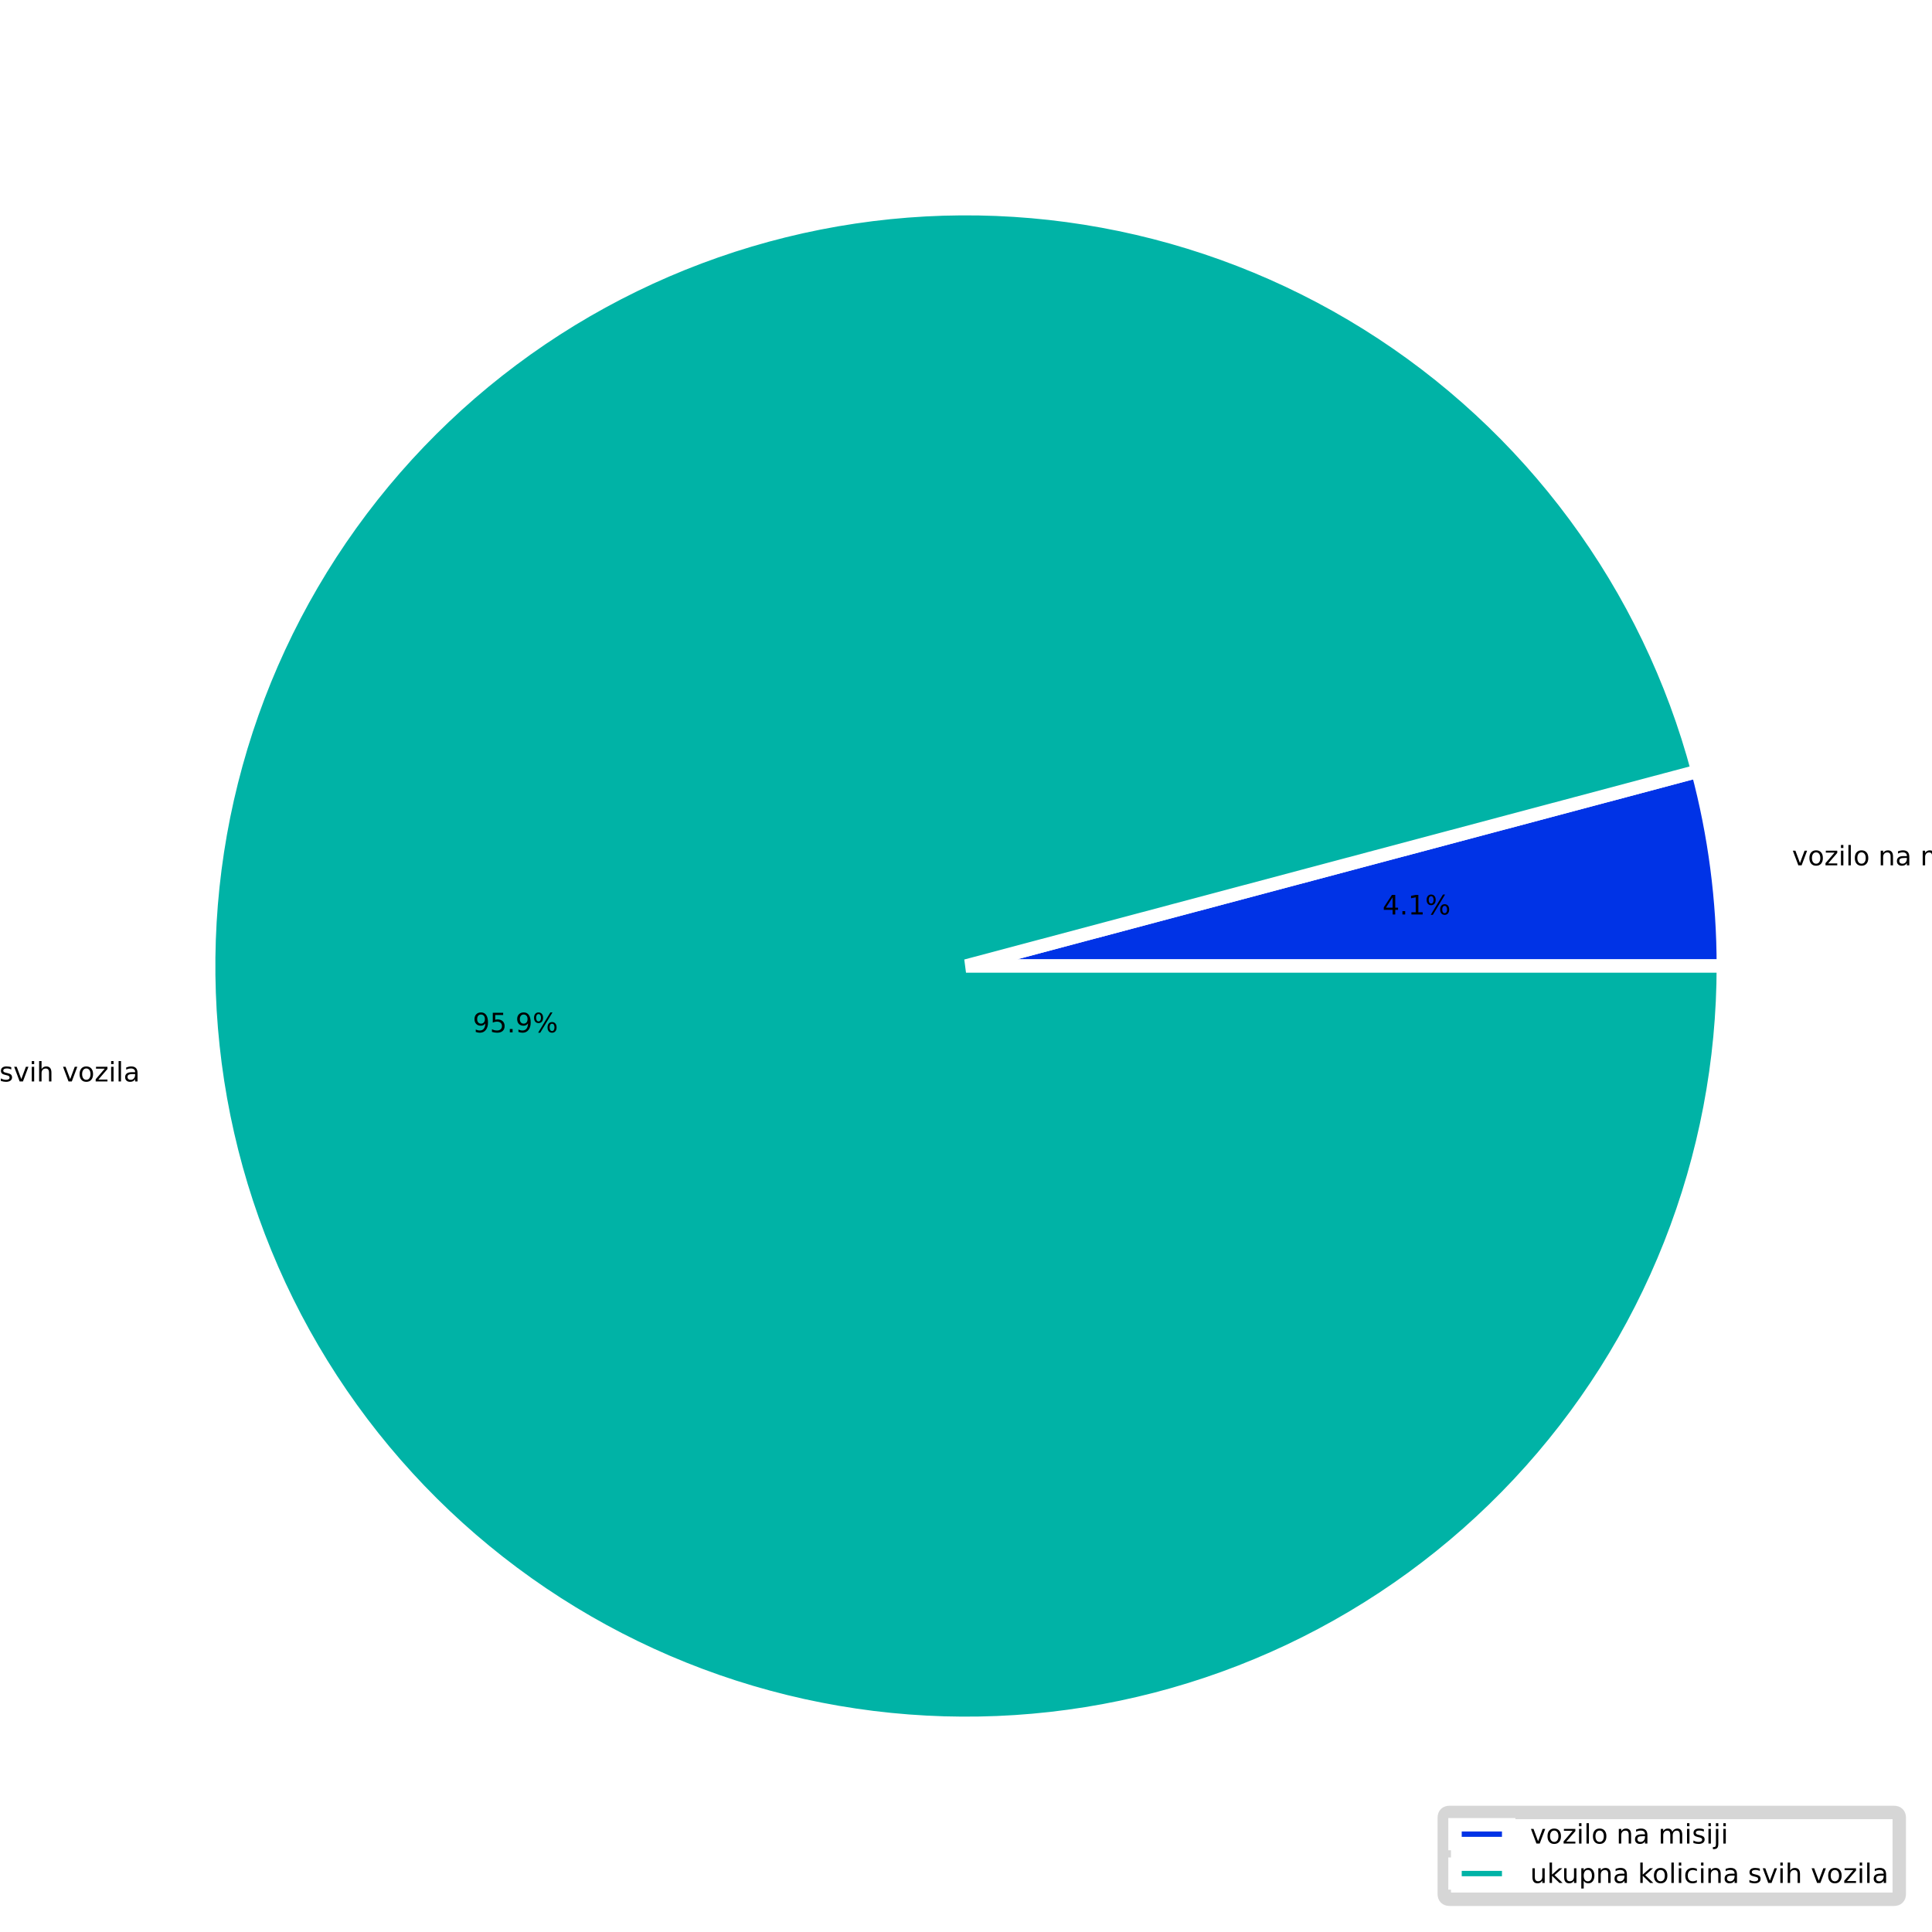
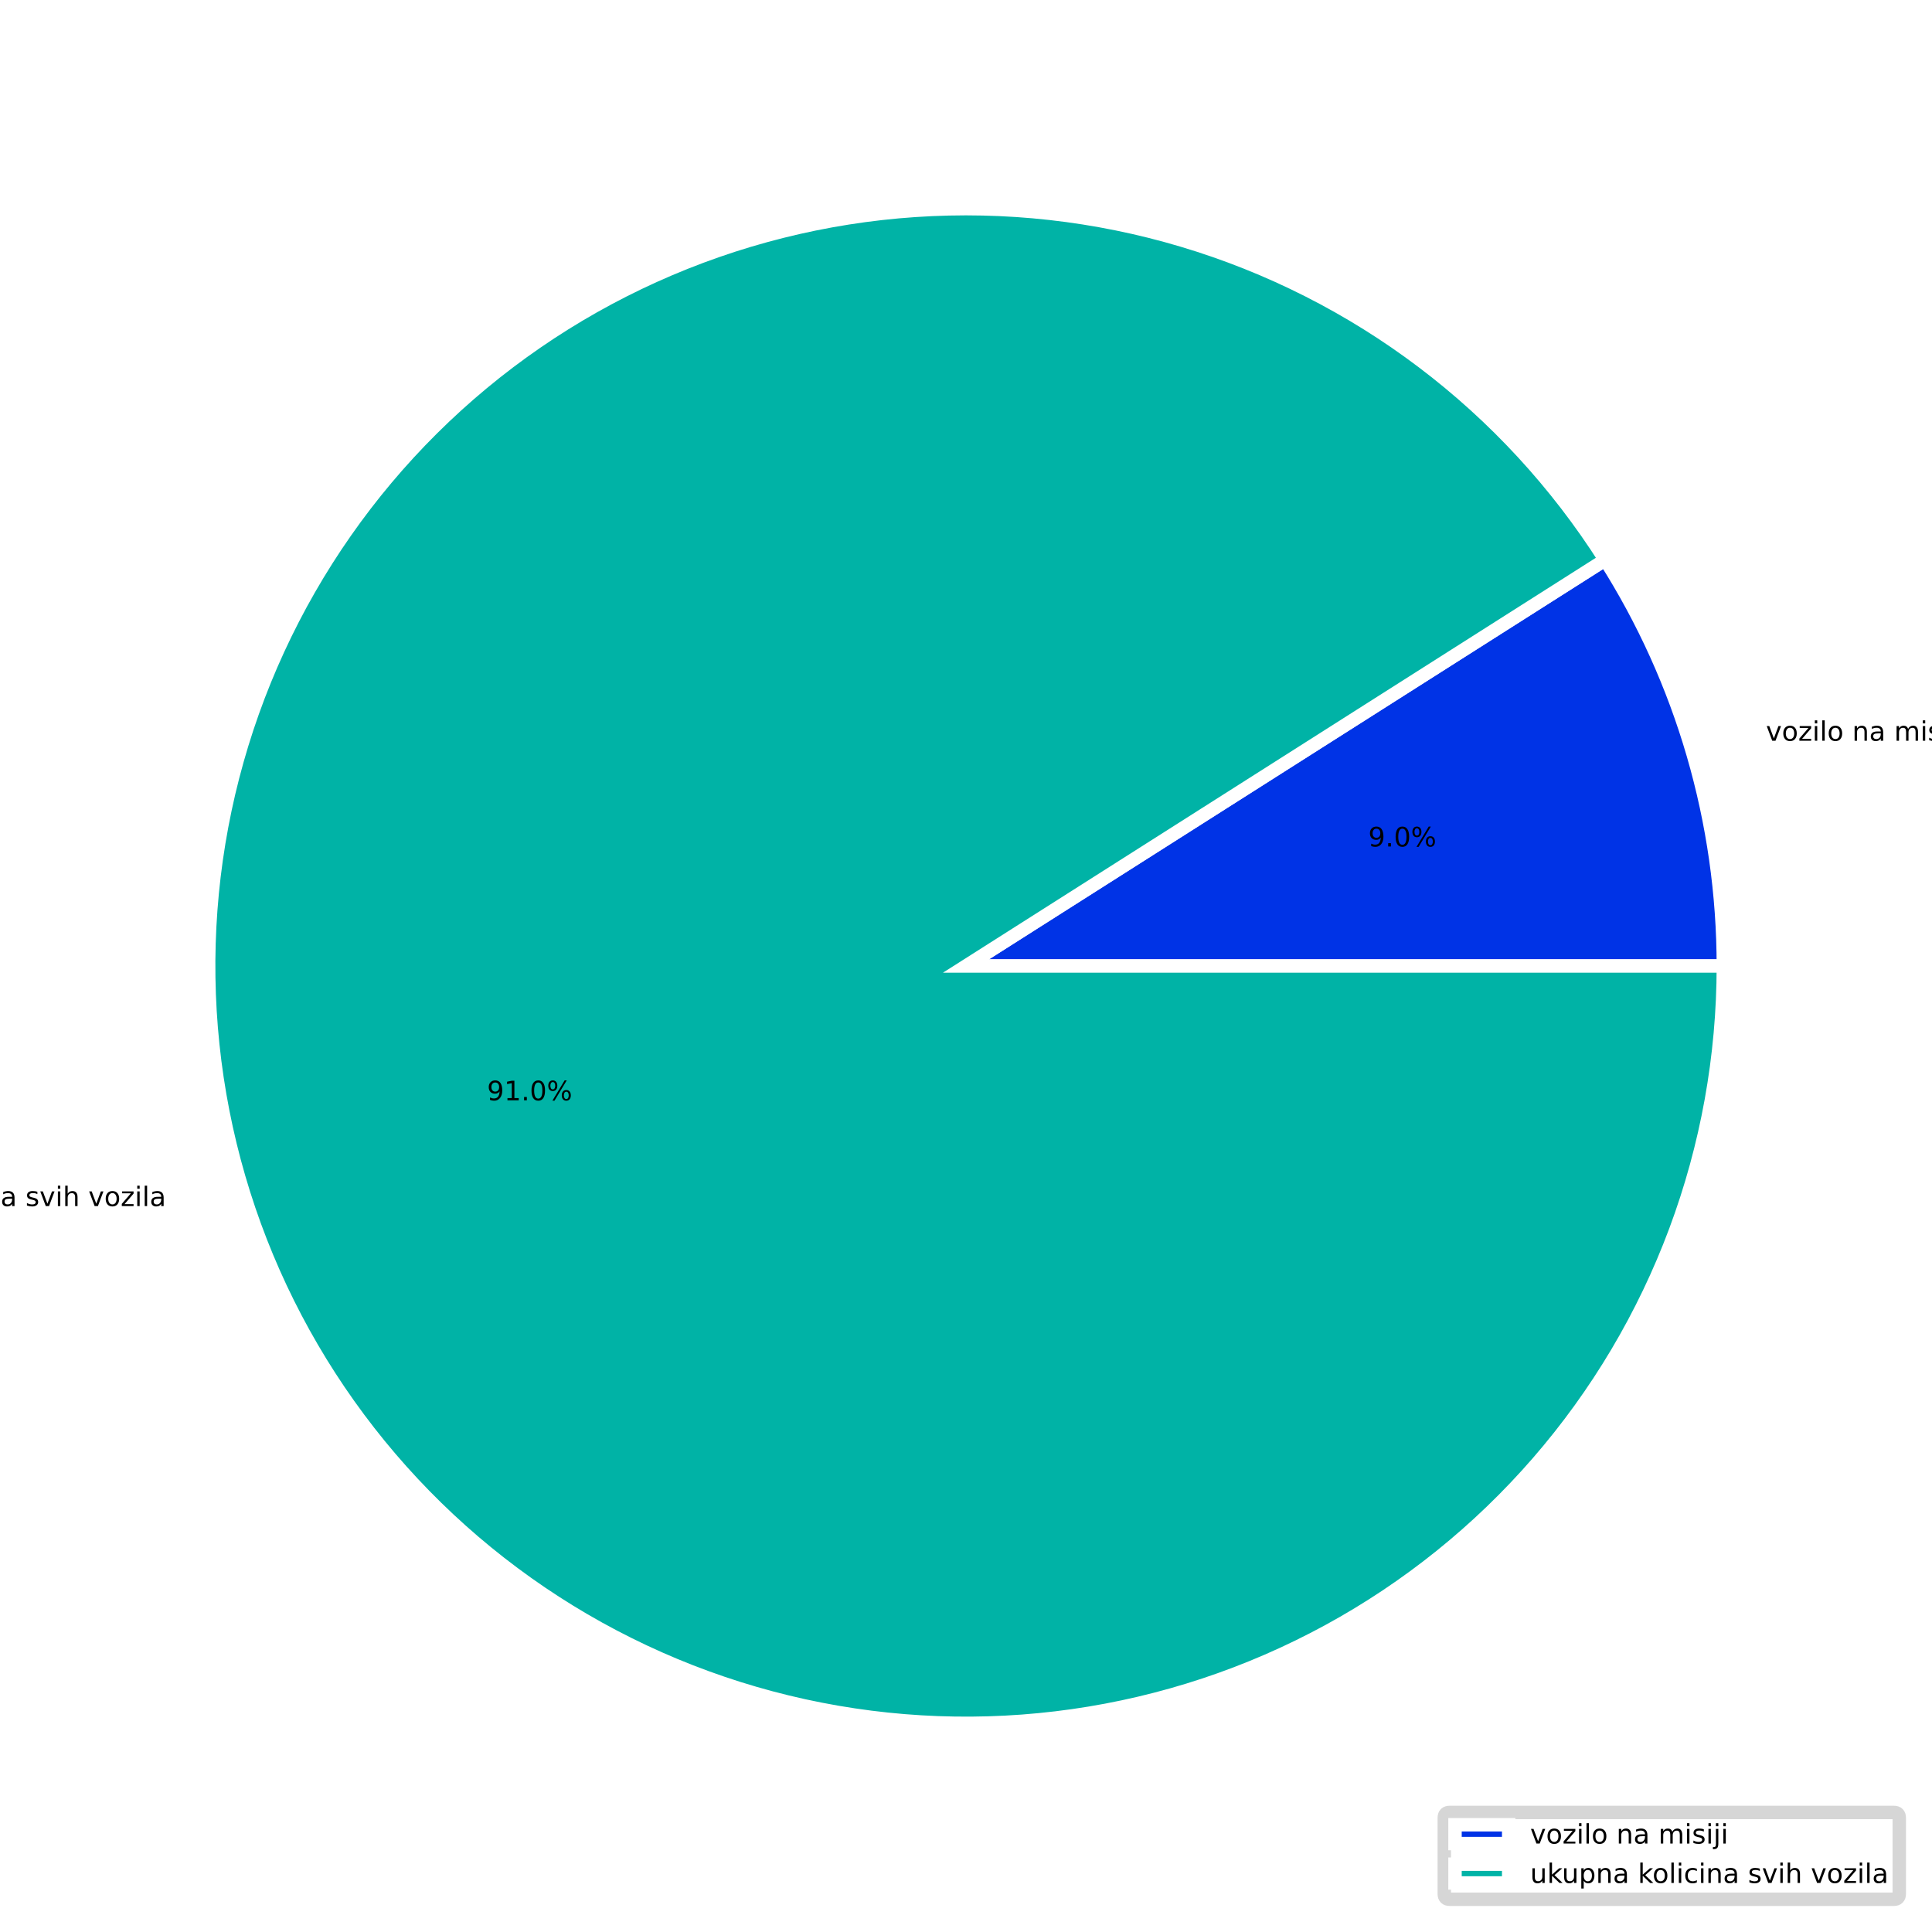
<svg xmlns="http://www.w3.org/2000/svg" xmlns:xlink="http://www.w3.org/1999/xlink" width="144pt" height="144pt" viewBox="0 0 144 144" version="1.1">
  <defs>
    <style type="text/css">*{stroke-linejoin: round; stroke-linecap: butt}</style>
  </defs>
  <g id="figure_1">
    <g id="patch_1">
      <path d="M 0 144  L 144 144  L 144 0  L 0 0  z " style="fill: #ffffff" />
    </g>
    <g id="axes_1">
      <g id="matplotlib.axis_1" />
      <g id="matplotlib.axis_2" />
      <g id="patch_2">
-         <path d="M 128.448 72  C 128.448 69.552 128.289 67.106 127.971 64.679  C 127.654 62.251 127.179 59.847 126.549 57.481  L 72 72  L 128.448 72  z " style="fill: #0033e6; stroke: #ffffff; stroke-linejoin: miter" />
+         <path d="M 128.448 72  C 128.448 66.665 127.692 61.357 126.202 56.235  C 124.712 51.112 122.503 46.227 119.642 41.724  L 72 72  L 128.448 72  z " style="fill: #0033e6; stroke: #ffffff; stroke-linejoin: miter" />
      </g>
      <g id="patch_3">
-         <path d="M 126.549 57.481  C 124.722 50.616 121.615 44.157 117.392 38.445  C 113.169 32.732 107.905 27.868 101.878 24.108  C 95.851 20.348 89.168 17.759 82.18 16.478  C 75.193 15.196 68.026 15.246 61.057 16.623  C 54.088 18 47.441 20.681 41.466 24.523  C 35.491 28.366 30.295 33.302 26.151 39.072  C 22.007 44.843 18.989 51.343 17.257 58.233  C 15.524 65.122 15.107 72.277 16.029 79.321  C 16.95 86.365 19.193 93.172 22.639 99.384  C 26.086 105.596 30.674 111.102 36.162 115.612  C 41.651 120.123 47.942 123.556 54.704 125.733  C 61.467 127.91 68.579 128.79 75.668 128.329  C 82.757 127.867 89.696 126.071 96.119 123.036  C 102.542 120.001 108.334 115.78 113.191 110.596  C 118.049 105.412 121.884 99.358 124.495 92.751  C 127.107 86.144 128.448 79.104 128.448 72  L 72 72  L 126.549 57.481  z " style="fill: #00b3a6; stroke: #ffffff; stroke-linejoin: miter" />
+         <path d="M 119.642 41.724  C 116.026 36.035 111.42 31.038 106.043 26.973  C 100.666 22.907 94.604 19.838 88.144 17.91  C 81.685 15.982 74.932 15.227 68.206 15.68  C 61.48 16.133 54.889 17.787 48.747 20.564  C 42.604 23.341 37.008 27.196 32.225 31.946  C 27.442 36.696 23.548 42.264 20.728 48.387  C 17.908 54.51 16.208 61.089 15.708 67.812  C 15.207 74.534 15.916 81.292 17.798 87.765  C 19.681 94.238 22.708 100.322 26.736 105.727  C 30.764 111.133 35.727 115.773 41.391 119.429  C 47.055 123.084 53.329 125.695 59.913 127.139  C 66.498 128.582 73.289 128.834 79.962 127.884  C 86.636 126.933 93.086 124.794 99.005 121.569  C 104.925 118.344 110.219 114.085 114.637 108.993  C 119.055 103.901 122.525 98.059 124.883 91.743  C 127.24 85.428 128.448 78.741 128.448 72  L 72 72  L 119.642 41.724  z " style="fill: #00b3a6; stroke: #ffffff; stroke-linejoin: miter" />
      </g>
      <g id="text_1">
-         <g transform="translate(133.5683 64.49847) scale(0.02 -0.02)">
+         <g transform="translate(131.6219 55.20999) scale(0.02 -0.02)">
          <defs>
            <path id="DejaVuSans-76" d="M 191 3500  L 800 3500  L 1894 563  L 2988 3500  L 3597 3500  L 2284 0  L 1503 0  L 191 3500  z " transform="scale(0.015625)" />
            <path id="DejaVuSans-6f" d="M 1959 3097  Q 1497 3097 1228 2736  Q 959 2375 959 1747  Q 959 1119 1226 758  Q 1494 397 1959 397  Q 2419 397 2687 759  Q 2956 1122 2956 1747  Q 2956 2369 2687 2733  Q 2419 3097 1959 3097  z M 1959 3584  Q 2709 3584 3137 3096  Q 3566 2609 3566 1747  Q 3566 888 3137 398  Q 2709 -91 1959 -91  Q 1206 -91 779 398  Q 353 888 353 1747  Q 353 2609 779 3096  Q 1206 3584 1959 3584  z " transform="scale(0.015625)" />
            <path id="DejaVuSans-7a" d="M 353 3500  L 3084 3500  L 3084 2975  L 922 459  L 3084 459  L 3084 0  L 275 0  L 275 525  L 2438 3041  L 353 3041  L 353 3500  z " transform="scale(0.015625)" />
            <path id="DejaVuSans-69" d="M 603 3500  L 1178 3500  L 1178 0  L 603 0  L 603 3500  z M 603 4863  L 1178 4863  L 1178 4134  L 603 4134  L 603 4863  z " transform="scale(0.015625)" />
            <path id="DejaVuSans-6c" d="M 603 4863  L 1178 4863  L 1178 0  L 603 0  L 603 4863  z " transform="scale(0.015625)" />
            <path id="DejaVuSans-20" transform="scale(0.015625)" />
            <path id="DejaVuSans-6e" d="M 3513 2113  L 3513 0  L 2938 0  L 2938 2094  Q 2938 2591 2744 2837  Q 2550 3084 2163 3084  Q 1697 3084 1428 2787  Q 1159 2491 1159 1978  L 1159 0  L 581 0  L 581 3500  L 1159 3500  L 1159 2956  Q 1366 3272 1645 3428  Q 1925 3584 2291 3584  Q 2894 3584 3203 3211  Q 3513 2838 3513 2113  z " transform="scale(0.015625)" />
            <path id="DejaVuSans-61" d="M 2194 1759  Q 1497 1759 1228 1600  Q 959 1441 959 1056  Q 959 750 1161 570  Q 1363 391 1709 391  Q 2188 391 2477 730  Q 2766 1069 2766 1631  L 2766 1759  L 2194 1759  z M 3341 1997  L 3341 0  L 2766 0  L 2766 531  Q 2569 213 2275 61  Q 1981 -91 1556 -91  Q 1019 -91 701 211  Q 384 513 384 1019  Q 384 1609 779 1909  Q 1175 2209 1959 2209  L 2766 2209  L 2766 2266  Q 2766 2663 2505 2880  Q 2244 3097 1772 3097  Q 1472 3097 1187 3025  Q 903 2953 641 2809  L 641 3341  Q 956 3463 1253 3523  Q 1550 3584 1831 3584  Q 2591 3584 2966 3190  Q 3341 2797 3341 1997  z " transform="scale(0.015625)" />
            <path id="DejaVuSans-6d" d="M 3328 2828  Q 3544 3216 3844 3400  Q 4144 3584 4550 3584  Q 5097 3584 5394 3201  Q 5691 2819 5691 2113  L 5691 0  L 5113 0  L 5113 2094  Q 5113 2597 4934 2840  Q 4756 3084 4391 3084  Q 3944 3084 3684 2787  Q 3425 2491 3425 1978  L 3425 0  L 2847 0  L 2847 2094  Q 2847 2600 2669 2842  Q 2491 3084 2119 3084  Q 1678 3084 1418 2786  Q 1159 2488 1159 1978  L 1159 0  L 581 0  L 581 3500  L 1159 3500  L 1159 2956  Q 1356 3278 1631 3431  Q 1906 3584 2284 3584  Q 2666 3584 2933 3390  Q 3200 3197 3328 2828  z " transform="scale(0.015625)" />
            <path id="DejaVuSans-73" d="M 2834 3397  L 2834 2853  Q 2591 2978 2328 3040  Q 2066 3103 1784 3103  Q 1356 3103 1142 2972  Q 928 2841 928 2578  Q 928 2378 1081 2264  Q 1234 2150 1697 2047  L 1894 2003  Q 2506 1872 2764 1633  Q 3022 1394 3022 966  Q 3022 478 2636 193  Q 2250 -91 1575 -91  Q 1294 -91 989 -36  Q 684 19 347 128  L 347 722  Q 666 556 975 473  Q 1284 391 1588 391  Q 1994 391 2212 530  Q 2431 669 2431 922  Q 2431 1156 2273 1281  Q 2116 1406 1581 1522  L 1381 1569  Q 847 1681 609 1914  Q 372 2147 372 2553  Q 372 3047 722 3315  Q 1072 3584 1716 3584  Q 2034 3584 2315 3537  Q 2597 3491 2834 3397  z " transform="scale(0.015625)" />
            <path id="DejaVuSans-6a" d="M 603 3500  L 1178 3500  L 1178 -63  Q 1178 -731 923 -1031  Q 669 -1331 103 -1331  L -116 -1331  L -116 -844  L 38 -844  Q 366 -844 484 -692  Q 603 -541 603 -63  L 603 3500  z M 603 4863  L 1178 4863  L 1178 4134  L 603 4134  L 603 4863  z " transform="scale(0.015625)" />
          </defs>
          <use xlink:href="#DejaVuSans-76" />
          <use xlink:href="#DejaVuSans-6f" x="59.18" />
          <use xlink:href="#DejaVuSans-7a" x="120.361" />
          <use xlink:href="#DejaVuSans-69" x="172.852" />
          <use xlink:href="#DejaVuSans-6c" x="200.635" />
          <use xlink:href="#DejaVuSans-6f" x="228.418" />
          <use xlink:href="#DejaVuSans-20" x="289.6" />
          <use xlink:href="#DejaVuSans-6e" x="321.387" />
          <use xlink:href="#DejaVuSans-61" x="384.766" />
          <use xlink:href="#DejaVuSans-20" x="446.045" />
          <use xlink:href="#DejaVuSans-6d" x="477.832" />
          <use xlink:href="#DejaVuSans-69" x="575.244" />
          <use xlink:href="#DejaVuSans-73" x="603.027" />
          <use xlink:href="#DejaVuSans-69" x="655.127" />
          <use xlink:href="#DejaVuSans-6a" x="682.91" />
          <use xlink:href="#DejaVuSans-69" x="710.693" />
        </g>
      </g>
      <g id="text_2">
-         <g transform="translate(103.0423 68.15911) scale(0.02 -0.02)">
+         <g transform="translate(101.9806 63.09266) scale(0.02 -0.02)">
          <defs>
-             <path id="DejaVuSans-34" d="M 2419 4116  L 825 1625  L 2419 1625  L 2419 4116  z M 2253 4666  L 3047 4666  L 3047 1625  L 3713 1625  L 3713 1100  L 3047 1100  L 3047 0  L 2419 0  L 2419 1100  L 313 1100  L 313 1709  L 2253 4666  z " transform="scale(0.015625)" />
+             <path id="DejaVuSans-39" d="M 703 97  L 703 672  Q 941 559 1184 500  Q 1428 441 1663 441  Q 2288 441 2617 861  Q 2947 1281 2994 2138  Q 2813 1869 2534 1725  Q 2256 1581 1919 1581  Q 1219 1581 811 2004  Q 403 2428 403 3163  Q 403 3881 828 4315  Q 1253 4750 1959 4750  Q 2769 4750 3195 4129  Q 3622 3509 3622 2328  Q 3622 1225 3098 567  Q 2575 -91 1691 -91  Q 1453 -91 1209 -44  Q 966 3 703 97  z M 1959 2075  Q 2384 2075 2632 2365  Q 2881 2656 2881 3163  Q 2881 3666 2632 3958  Q 2384 4250 1959 4250  Q 1534 4250 1286 3958  Q 1038 3666 1038 3163  Q 1038 2656 1286 2365  Q 1534 2075 1959 2075  z " transform="scale(0.015625)" />
            <path id="DejaVuSans-2e" d="M 684 794  L 1344 794  L 1344 0  L 684 0  L 684 794  z " transform="scale(0.015625)" />
-             <path id="DejaVuSans-31" d="M 794 531  L 1825 531  L 1825 4091  L 703 3866  L 703 4441  L 1819 4666  L 2450 4666  L 2450 531  L 3481 531  L 3481 0  L 794 0  L 794 531  z " transform="scale(0.015625)" />
+             <path id="DejaVuSans-30" d="M 2034 4250  Q 1547 4250 1301 3770  Q 1056 3291 1056 2328  Q 1056 1369 1301 889  Q 1547 409 2034 409  Q 2525 409 2770 889  Q 3016 1369 3016 2328  Q 3016 3291 2770 3770  Q 2525 4250 2034 4250  z M 2034 4750  Q 2819 4750 3233 4129  Q 3647 3509 3647 2328  Q 3647 1150 3233 529  Q 2819 -91 2034 -91  Q 1250 -91 836 529  Q 422 1150 422 2328  Q 422 3509 836 4129  Q 1250 4750 2034 4750  z " transform="scale(0.015625)" />
            <path id="DejaVuSans-25" d="M 4653 2053  Q 4381 2053 4226 1822  Q 4072 1591 4072 1178  Q 4072 772 4226 539  Q 4381 306 4653 306  Q 4919 306 5073 539  Q 5228 772 5228 1178  Q 5228 1588 5073 1820  Q 4919 2053 4653 2053  z M 4653 2450  Q 5147 2450 5437 2106  Q 5728 1763 5728 1178  Q 5728 594 5436 251  Q 5144 -91 4653 -91  Q 4153 -91 3862 251  Q 3572 594 3572 1178  Q 3572 1766 3864 2108  Q 4156 2450 4653 2450  z M 1428 4353  Q 1159 4353 1004 4120  Q 850 3888 850 3481  Q 850 3069 1003 2837  Q 1156 2606 1428 2606  Q 1700 2606 1854 2837  Q 2009 3069 2009 3481  Q 2009 3884 1853 4118  Q 1697 4353 1428 4353  z M 4250 4750  L 4750 4750  L 1831 -91  L 1331 -91  L 4250 4750  z M 1428 4750  Q 1922 4750 2215 4408  Q 2509 4066 2509 3481  Q 2509 2891 2217 2550  Q 1925 2209 1428 2209  Q 931 2209 642 2551  Q 353 2894 353 3481  Q 353 4063 643 4406  Q 934 4750 1428 4750  z " transform="scale(0.015625)" />
          </defs>
-           <use xlink:href="#DejaVuSans-34" />
+           <use xlink:href="#DejaVuSans-39" />
          <use xlink:href="#DejaVuSans-2e" x="63.623" />
-           <use xlink:href="#DejaVuSans-31" x="95.41" />
+           <use xlink:href="#DejaVuSans-30" x="95.41" />
          <use xlink:href="#DejaVuSans-25" x="159.033" />
        </g>
      </g>
      <g id="text_3">
-         <g transform="translate(-16.28051 80.60528) scale(0.02 -0.02)">
+         <g transform="translate(-14.33412 89.89375) scale(0.02 -0.02)">
          <defs>
            <path id="DejaVuSans-75" d="M 544 1381  L 544 3500  L 1119 3500  L 1119 1403  Q 1119 906 1312 657  Q 1506 409 1894 409  Q 2359 409 2629 706  Q 2900 1003 2900 1516  L 2900 3500  L 3475 3500  L 3475 0  L 2900 0  L 2900 538  Q 2691 219 2414 64  Q 2138 -91 1772 -91  Q 1169 -91 856 284  Q 544 659 544 1381  z M 1991 3584  L 1991 3584  z " transform="scale(0.015625)" />
            <path id="DejaVuSans-6b" d="M 581 4863  L 1159 4863  L 1159 1991  L 2875 3500  L 3609 3500  L 1753 1863  L 3688 0  L 2938 0  L 1159 1709  L 1159 0  L 581 0  L 581 4863  z " transform="scale(0.015625)" />
            <path id="DejaVuSans-70" d="M 1159 525  L 1159 -1331  L 581 -1331  L 581 3500  L 1159 3500  L 1159 2969  Q 1341 3281 1617 3432  Q 1894 3584 2278 3584  Q 2916 3584 3314 3078  Q 3713 2572 3713 1747  Q 3713 922 3314 415  Q 2916 -91 2278 -91  Q 1894 -91 1617 61  Q 1341 213 1159 525  z M 3116 1747  Q 3116 2381 2855 2742  Q 2594 3103 2138 3103  Q 1681 3103 1420 2742  Q 1159 2381 1159 1747  Q 1159 1113 1420 752  Q 1681 391 2138 391  Q 2594 391 2855 752  Q 3116 1113 3116 1747  z " transform="scale(0.015625)" />
            <path id="DejaVuSans-63" d="M 3122 3366  L 3122 2828  Q 2878 2963 2633 3030  Q 2388 3097 2138 3097  Q 1578 3097 1268 2742  Q 959 2388 959 1747  Q 959 1106 1268 751  Q 1578 397 2138 397  Q 2388 397 2633 464  Q 2878 531 3122 666  L 3122 134  Q 2881 22 2623 -34  Q 2366 -91 2075 -91  Q 1284 -91 818 406  Q 353 903 353 1747  Q 353 2603 823 3093  Q 1294 3584 2113 3584  Q 2378 3584 2631 3529  Q 2884 3475 3122 3366  z " transform="scale(0.015625)" />
            <path id="DejaVuSans-68" d="M 3513 2113  L 3513 0  L 2938 0  L 2938 2094  Q 2938 2591 2744 2837  Q 2550 3084 2163 3084  Q 1697 3084 1428 2787  Q 1159 2491 1159 1978  L 1159 0  L 581 0  L 581 4863  L 1159 4863  L 1159 2956  Q 1366 3272 1645 3428  Q 1925 3584 2291 3584  Q 2894 3584 3203 3211  Q 3513 2838 3513 2113  z " transform="scale(0.015625)" />
          </defs>
          <use xlink:href="#DejaVuSans-75" />
          <use xlink:href="#DejaVuSans-6b" x="63.379" />
          <use xlink:href="#DejaVuSans-75" x="118.164" />
          <use xlink:href="#DejaVuSans-70" x="181.543" />
          <use xlink:href="#DejaVuSans-6e" x="245.02" />
          <use xlink:href="#DejaVuSans-61" x="308.398" />
          <use xlink:href="#DejaVuSans-20" x="369.678" />
          <use xlink:href="#DejaVuSans-6b" x="401.465" />
          <use xlink:href="#DejaVuSans-6f" x="455.75" />
          <use xlink:href="#DejaVuSans-6c" x="516.932" />
          <use xlink:href="#DejaVuSans-69" x="544.715" />
          <use xlink:href="#DejaVuSans-63" x="572.498" />
          <use xlink:href="#DejaVuSans-69" x="627.479" />
          <use xlink:href="#DejaVuSans-6e" x="655.262" />
          <use xlink:href="#DejaVuSans-61" x="718.641" />
          <use xlink:href="#DejaVuSans-20" x="779.92" />
          <use xlink:href="#DejaVuSans-73" x="811.707" />
          <use xlink:href="#DejaVuSans-76" x="863.807" />
          <use xlink:href="#DejaVuSans-69" x="922.986" />
          <use xlink:href="#DejaVuSans-68" x="950.77" />
          <use xlink:href="#DejaVuSans-20" x="1014.148" />
          <use xlink:href="#DejaVuSans-76" x="1045.936" />
          <use xlink:href="#DejaVuSans-6f" x="1105.115" />
          <use xlink:href="#DejaVuSans-7a" x="1166.297" />
          <use xlink:href="#DejaVuSans-69" x="1218.787" />
          <use xlink:href="#DejaVuSans-6c" x="1246.57" />
          <use xlink:href="#DejaVuSans-61" x="1274.354" />
        </g>
      </g>
      <g id="text_4">
-         <g transform="translate(35.24056 76.94464) scale(0.02 -0.02)">
+         <g transform="translate(36.30223 82.01108) scale(0.02 -0.02)">
          <defs>
-             <path id="DejaVuSans-39" d="M 703 97  L 703 672  Q 941 559 1184 500  Q 1428 441 1663 441  Q 2288 441 2617 861  Q 2947 1281 2994 2138  Q 2813 1869 2534 1725  Q 2256 1581 1919 1581  Q 1219 1581 811 2004  Q 403 2428 403 3163  Q 403 3881 828 4315  Q 1253 4750 1959 4750  Q 2769 4750 3195 4129  Q 3622 3509 3622 2328  Q 3622 1225 3098 567  Q 2575 -91 1691 -91  Q 1453 -91 1209 -44  Q 966 3 703 97  z M 1959 2075  Q 2384 2075 2632 2365  Q 2881 2656 2881 3163  Q 2881 3666 2632 3958  Q 2384 4250 1959 4250  Q 1534 4250 1286 3958  Q 1038 3666 1038 3163  Q 1038 2656 1286 2365  Q 1534 2075 1959 2075  z " transform="scale(0.015625)" />
-             <path id="DejaVuSans-35" d="M 691 4666  L 3169 4666  L 3169 4134  L 1269 4134  L 1269 2991  Q 1406 3038 1543 3061  Q 1681 3084 1819 3084  Q 2600 3084 3056 2656  Q 3513 2228 3513 1497  Q 3513 744 3044 326  Q 2575 -91 1722 -91  Q 1428 -91 1123 -41  Q 819 9 494 109  L 494 744  Q 775 591 1075 516  Q 1375 441 1709 441  Q 2250 441 2565 725  Q 2881 1009 2881 1497  Q 2881 1984 2565 2268  Q 2250 2553 1709 2553  Q 1456 2553 1204 2497  Q 953 2441 691 2322  L 691 4666  z " transform="scale(0.015625)" />
+             <path id="DejaVuSans-31" d="M 794 531  L 1825 531  L 1825 4091  L 703 3866  L 703 4441  L 1819 4666  L 2450 4666  L 2450 531  L 3481 531  L 3481 0  L 794 0  L 794 531  z " transform="scale(0.015625)" />
          </defs>
          <use xlink:href="#DejaVuSans-39" />
-           <use xlink:href="#DejaVuSans-35" x="63.623" />
+           <use xlink:href="#DejaVuSans-31" x="63.623" />
          <use xlink:href="#DejaVuSans-2e" x="127.246" />
-           <use xlink:href="#DejaVuSans-39" x="159.033" />
+           <use xlink:href="#DejaVuSans-30" x="159.033" />
          <use xlink:href="#DejaVuSans-25" x="222.656" />
        </g>
      </g>
      <g id="legend_1">
        <g id="patch_4">
          <path d="M 108.048 141.56  L 141.16 141.56  Q 141.56 141.56 141.56 141.16  L 141.56 135.489  Q 141.56 135.089 141.16 135.089  L 108.048 135.089  Q 107.648 135.089 107.648 135.489  L 107.648 141.16  Q 107.648 141.56 108.048 141.56  z " style="fill: #ffffff; opacity: 0.8; stroke: #cccccc; stroke-linejoin: miter" />
        </g>
        <g id="patch_5">
          <path d="M 108.448 137.408  L 112.448 137.408  L 112.448 136.008  L 108.448 136.008  z " style="fill: #0033e6; stroke: #ffffff; stroke-linejoin: miter" />
        </g>
        <g id="text_5">
          <g transform="translate(114.0478 137.4084) scale(0.02 -0.02)">
            <use xlink:href="#DejaVuSans-76" />
            <use xlink:href="#DejaVuSans-6f" x="59.18" />
            <use xlink:href="#DejaVuSans-7a" x="120.361" />
            <use xlink:href="#DejaVuSans-69" x="172.852" />
            <use xlink:href="#DejaVuSans-6c" x="200.635" />
            <use xlink:href="#DejaVuSans-6f" x="228.418" />
            <use xlink:href="#DejaVuSans-20" x="289.6" />
            <use xlink:href="#DejaVuSans-6e" x="321.387" />
            <use xlink:href="#DejaVuSans-61" x="384.766" />
            <use xlink:href="#DejaVuSans-20" x="446.045" />
            <use xlink:href="#DejaVuSans-6d" x="477.832" />
            <use xlink:href="#DejaVuSans-69" x="575.244" />
            <use xlink:href="#DejaVuSans-73" x="603.027" />
            <use xlink:href="#DejaVuSans-69" x="655.127" />
            <use xlink:href="#DejaVuSans-6a" x="682.91" />
            <use xlink:href="#DejaVuSans-69" x="710.693" />
          </g>
        </g>
        <g id="patch_6">
          <path d="M 108.448 140.344  L 112.448 140.344  L 112.448 138.944  L 108.448 138.944  z " style="fill: #00b3a6; stroke: #ffffff; stroke-linejoin: miter" />
        </g>
        <g id="text_6">
          <g transform="translate(114.0478 140.3441) scale(0.02 -0.02)">
            <use xlink:href="#DejaVuSans-75" />
            <use xlink:href="#DejaVuSans-6b" x="63.379" />
            <use xlink:href="#DejaVuSans-75" x="118.164" />
            <use xlink:href="#DejaVuSans-70" x="181.543" />
            <use xlink:href="#DejaVuSans-6e" x="245.02" />
            <use xlink:href="#DejaVuSans-61" x="308.398" />
            <use xlink:href="#DejaVuSans-20" x="369.678" />
            <use xlink:href="#DejaVuSans-6b" x="401.465" />
            <use xlink:href="#DejaVuSans-6f" x="455.75" />
            <use xlink:href="#DejaVuSans-6c" x="516.932" />
            <use xlink:href="#DejaVuSans-69" x="544.715" />
            <use xlink:href="#DejaVuSans-63" x="572.498" />
            <use xlink:href="#DejaVuSans-69" x="627.479" />
            <use xlink:href="#DejaVuSans-6e" x="655.262" />
            <use xlink:href="#DejaVuSans-61" x="718.641" />
            <use xlink:href="#DejaVuSans-20" x="779.92" />
            <use xlink:href="#DejaVuSans-73" x="811.707" />
            <use xlink:href="#DejaVuSans-76" x="863.807" />
            <use xlink:href="#DejaVuSans-69" x="922.986" />
            <use xlink:href="#DejaVuSans-68" x="950.77" />
            <use xlink:href="#DejaVuSans-20" x="1014.148" />
            <use xlink:href="#DejaVuSans-76" x="1045.936" />
            <use xlink:href="#DejaVuSans-6f" x="1105.115" />
            <use xlink:href="#DejaVuSans-7a" x="1166.297" />
            <use xlink:href="#DejaVuSans-69" x="1218.787" />
            <use xlink:href="#DejaVuSans-6c" x="1246.57" />
            <use xlink:href="#DejaVuSans-61" x="1274.354" />
          </g>
        </g>
      </g>
    </g>
  </g>
</svg>
